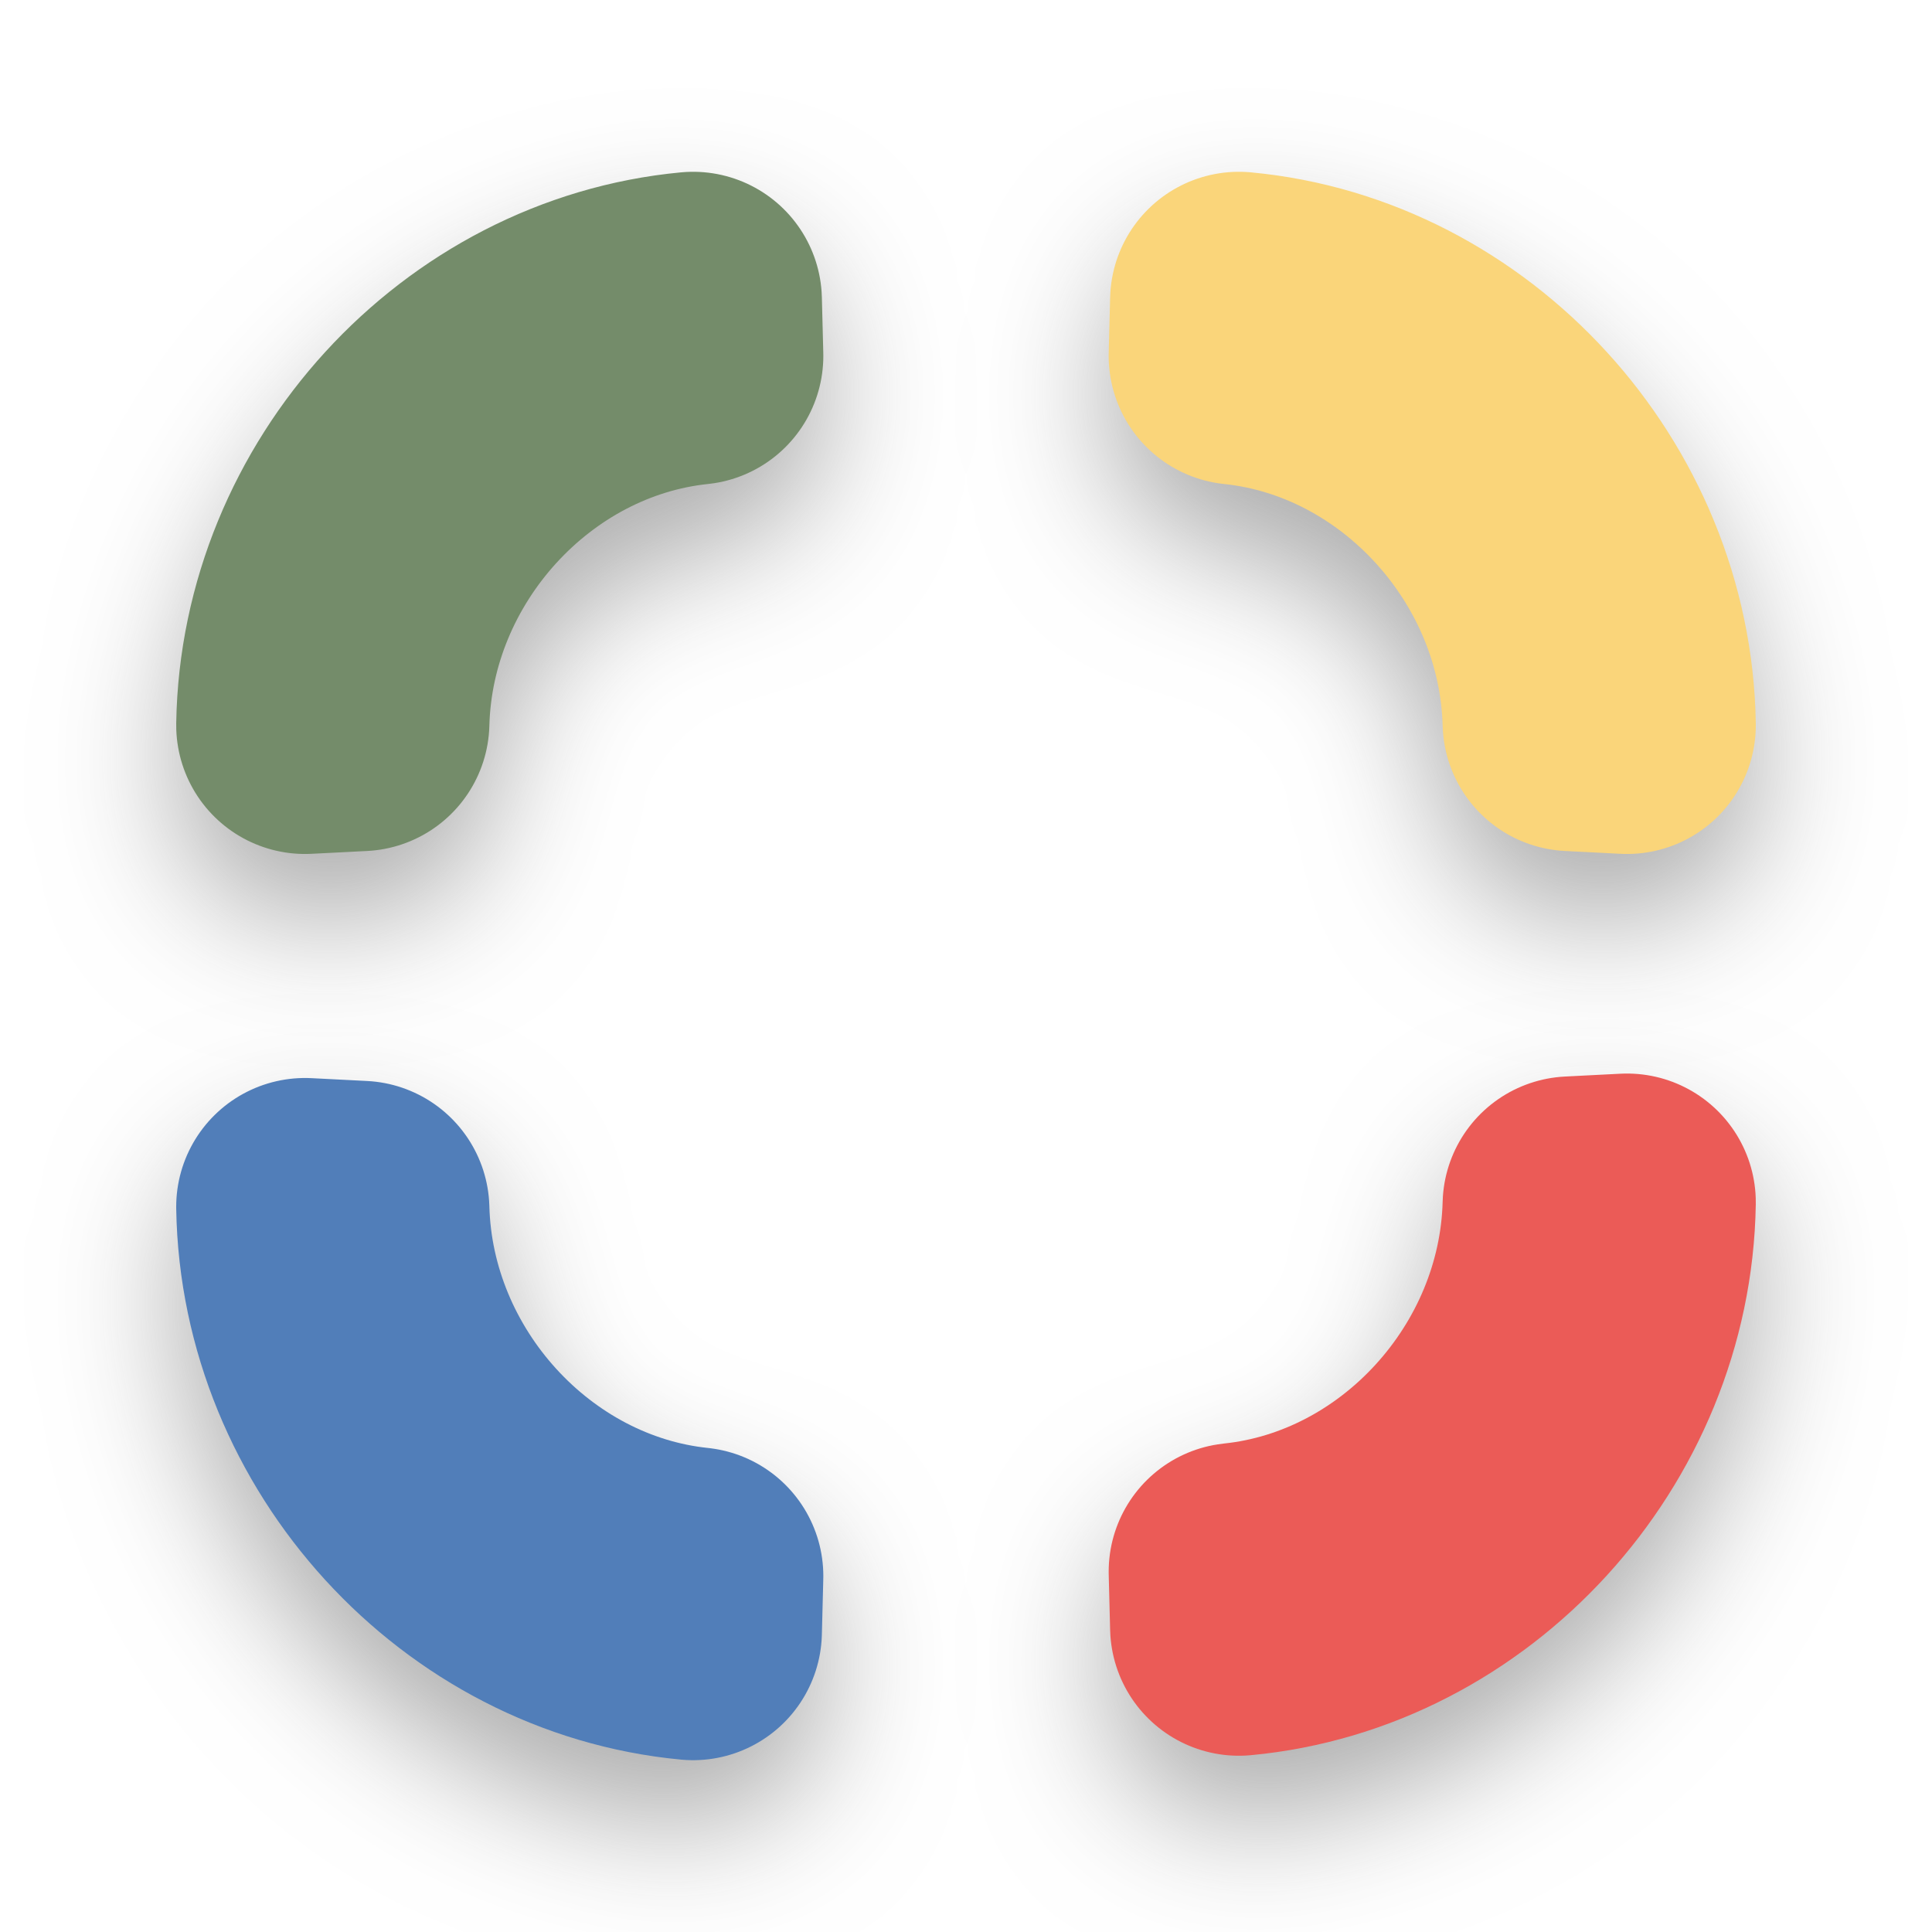
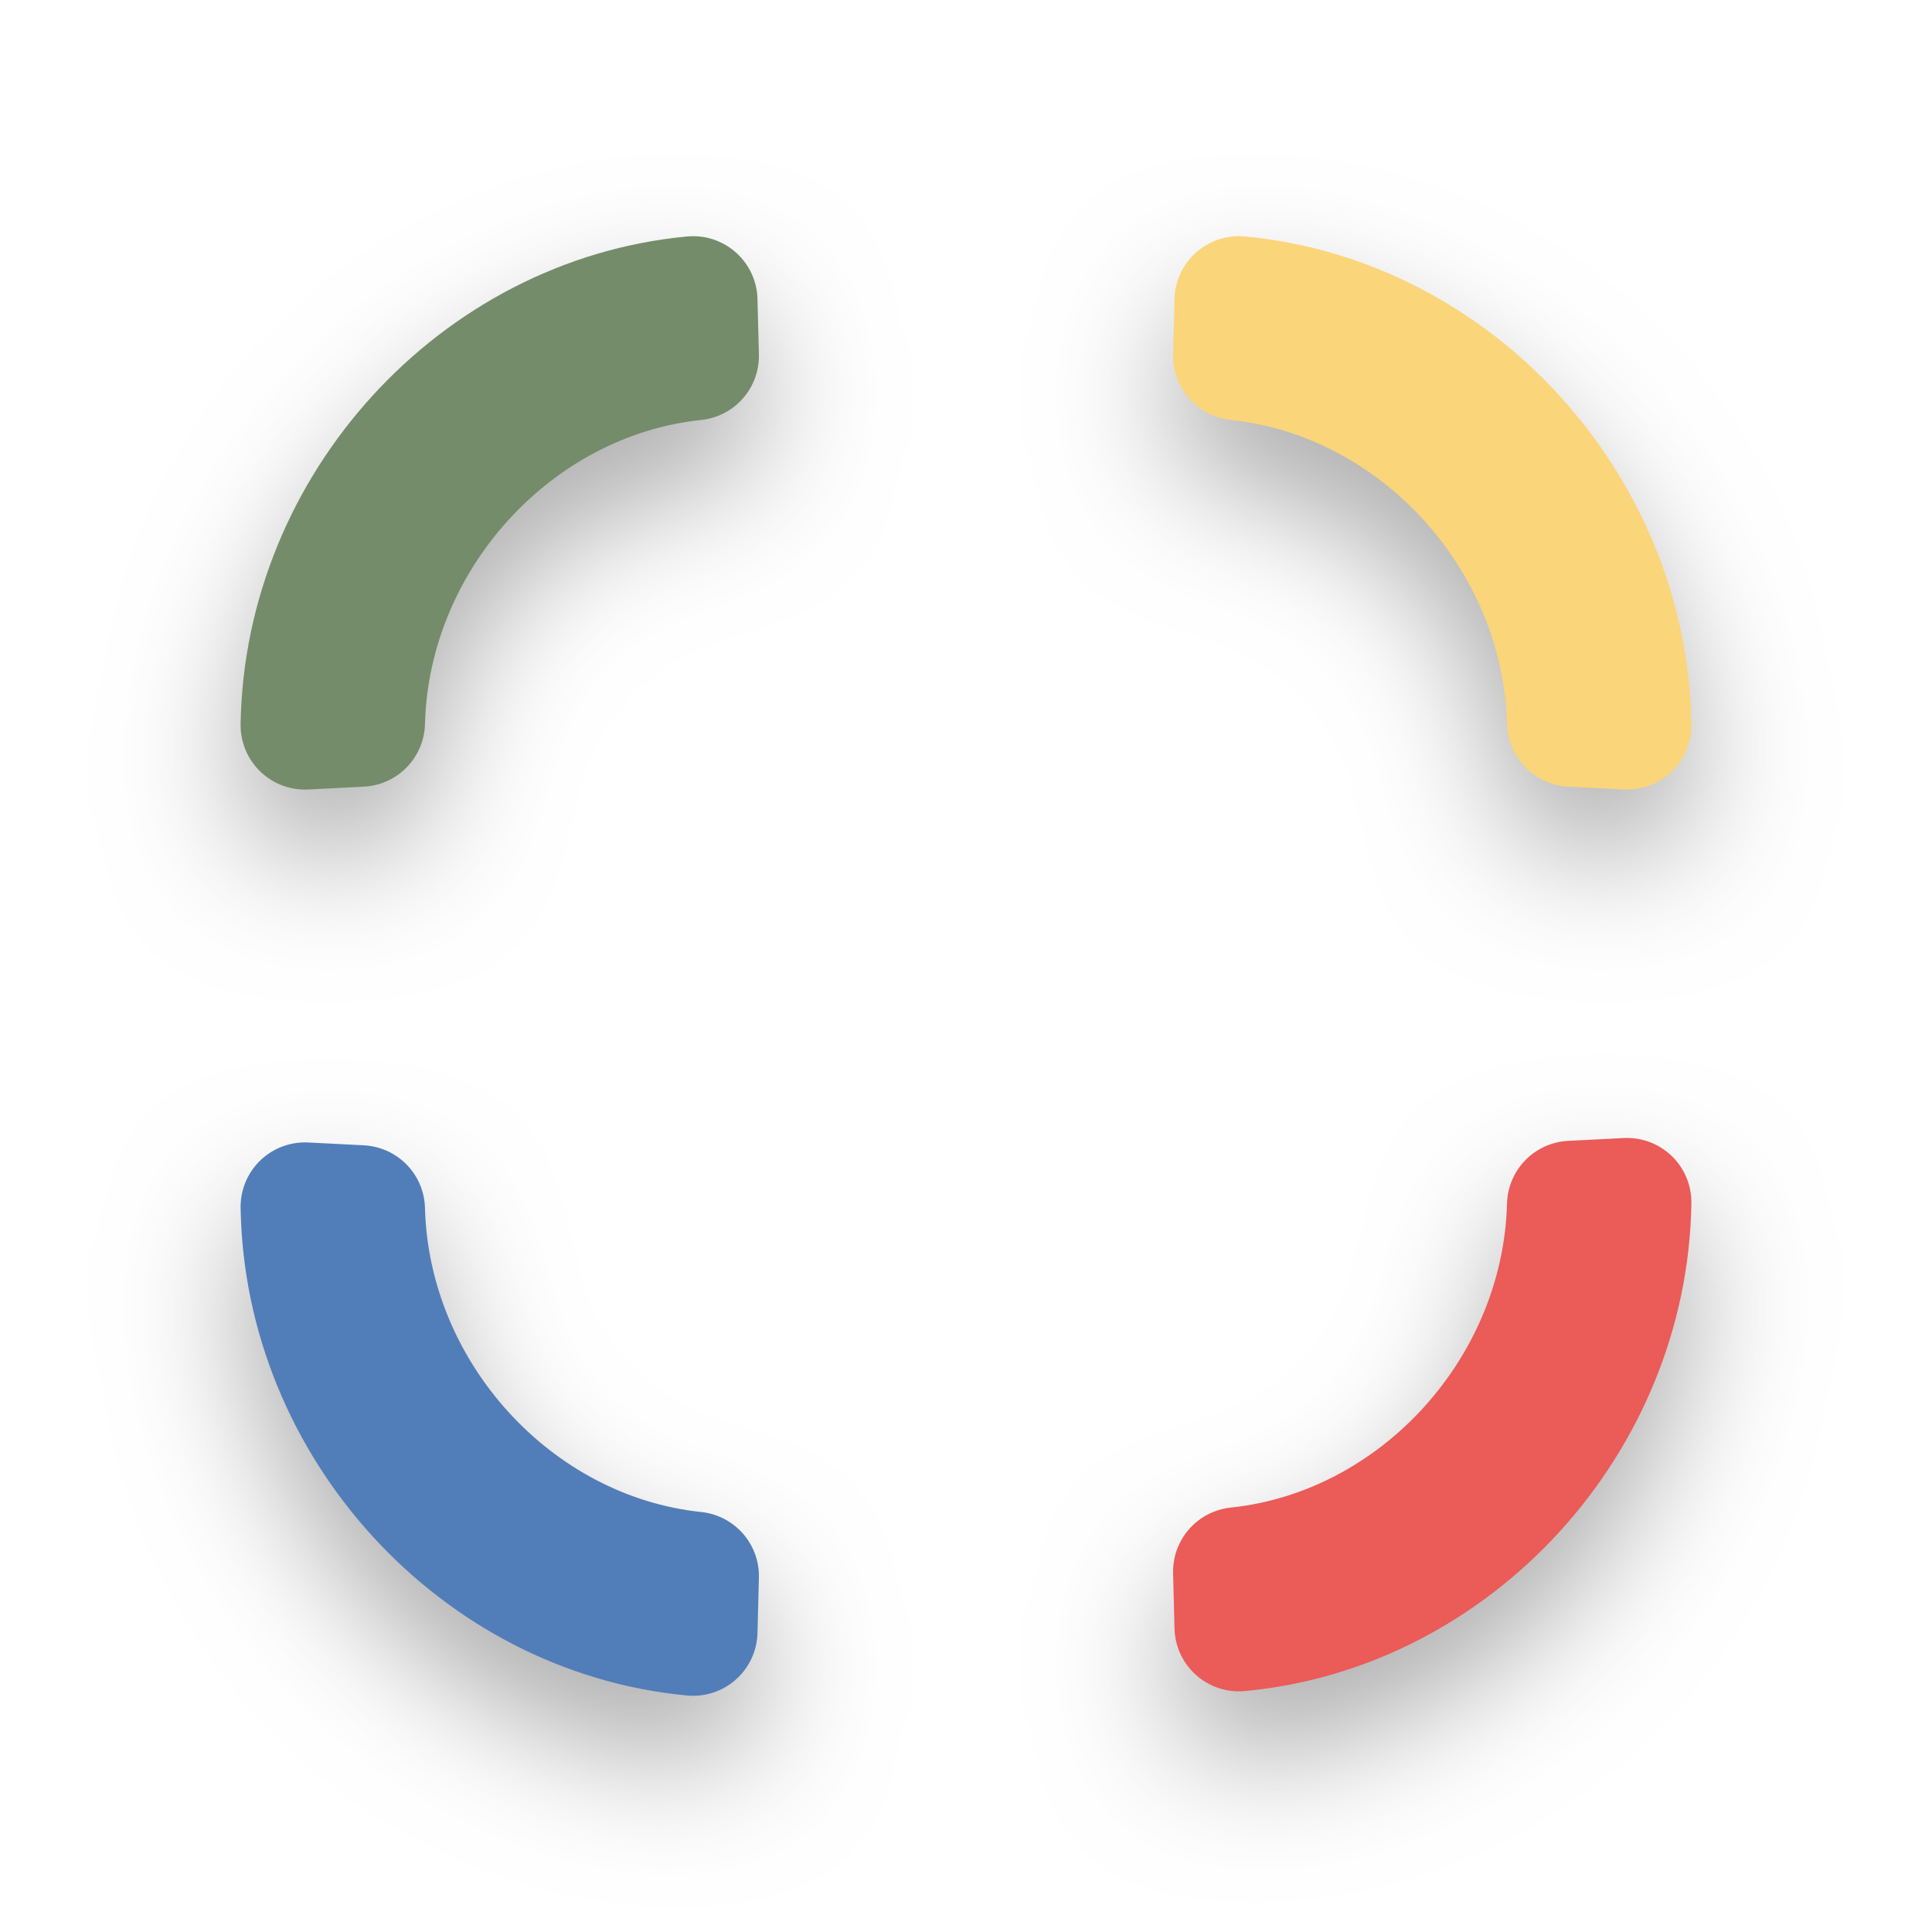
<svg xmlns="http://www.w3.org/2000/svg" xmlns:xlink="http://www.w3.org/1999/xlink" version="1.1" viewBox="0.0 0.0 60.0 60.0" fill="none" stroke="none" stroke-linecap="square" stroke-miterlimit="10">
  <clipPath id="g30c2767af12_0_0.0">
    <path d="m0 0l60.0 0l0 60.0l-60.0 0l0 -60.0z" clip-rule="nonzero" />
  </clipPath>
  <g clip-path="url(#g30c2767af12_0_0.0)">
    <path fill="#000000" fill-opacity="0.0" d="m0 0l60.0 0l0 60.0l-60.0 0z" fill-rule="evenodd" />
    <g filter="url(#shadowFilter-g30c2767af12_0_0.1)">
      <use xlink:href="#g30c2767af12_0_0.1" transform="matrix(1.0 0.0 0.0 1.0 0.0 2.0)" />
    </g>
    <defs>
      <filter id="shadowFilter-g30c2767af12_0_0.1" filterUnits="userSpaceOnUse">
        <feGaussianBlur in="SourceAlpha" stdDeviation="2.0" result="blur" />
        <feComponentTransfer in="blur" color-interpolation-filters="sRGB">
          <feFuncR type="linear" slope="0" intercept="0.349" />
          <feFuncG type="linear" slope="0" intercept="0.349" />
          <feFuncB type="linear" slope="0" intercept="0.349" />
          <feFuncA type="linear" slope="0.5" intercept="0" />
        </feComponentTransfer>
      </filter>
    </defs>
    <g id="g30c2767af12_0_0.1">
      <path fill="#fad57a" d="m50.528 22.521l0 0c-0.108 -6.749 -5.424 -12.565 -12.053 -13.186l-0.044 1.718l0 0c5.662 0.592 10.219 5.593 10.37 11.38z" fill-rule="evenodd" />
-       <path stroke="#fad57a" stroke-width="8.0" stroke-linejoin="round" stroke-linecap="butt" d="m50.528 22.521l0 0c-0.108 -6.749 -5.424 -12.565 -12.053 -13.186l-0.044 1.718l0 0c5.662 0.592 10.219 5.593 10.37 11.38z" fill-rule="evenodd" />
+       <path stroke="#fad57a" stroke-width="4.0" stroke-linejoin="round" stroke-linecap="butt" d="m50.528 22.521l0 0c-0.108 -6.749 -5.424 -12.565 -12.053 -13.186l-0.044 1.718l0 0c5.662 0.592 10.219 5.593 10.37 11.38z" fill-rule="evenodd" />
    </g>
    <g filter="url(#shadowFilter-g30c2767af12_0_0.2)">
      <use xlink:href="#g30c2767af12_0_0.2" transform="matrix(1.0 0.0 0.0 1.0 0.0 2.0)" />
    </g>
    <defs>
      <filter id="shadowFilter-g30c2767af12_0_0.2" filterUnits="userSpaceOnUse">
        <feGaussianBlur in="SourceAlpha" stdDeviation="2.0" result="blur" />
        <feComponentTransfer in="blur" color-interpolation-filters="sRGB">
          <feFuncR type="linear" slope="0" intercept="0.349" />
          <feFuncG type="linear" slope="0" intercept="0.349" />
          <feFuncB type="linear" slope="0" intercept="0.349" />
          <feFuncA type="linear" slope="0.5" intercept="0" />
        </feComponentTransfer>
      </filter>
    </defs>
    <g id="g30c2767af12_0_0.2">
      <path fill="#748c6a" d="m9.472 22.521l0 0c0.108 -6.749 5.424 -12.565 12.053 -13.186l0.044 1.718l0 0c-5.662 0.592 -10.219 5.593 -10.37 11.38z" fill-rule="evenodd" />
-       <path stroke="#748c6a" stroke-width="8.0" stroke-linejoin="round" stroke-linecap="butt" d="m9.472 22.521l0 0c0.108 -6.749 5.424 -12.565 12.053 -13.186l0.044 1.718l0 0c-5.662 0.592 -10.219 5.593 -10.37 11.38z" fill-rule="evenodd" />
+       <path stroke="#748c6a" stroke-width="4.0" stroke-linejoin="round" stroke-linecap="butt" d="m9.472 22.521l0 0c0.108 -6.749 5.424 -12.565 12.053 -13.186l0.044 1.718l0 0c-5.662 0.592 -10.219 5.593 -10.37 11.38z" fill-rule="evenodd" />
    </g>
    <g filter="url(#shadowFilter-g30c2767af12_0_0.3)">
      <use xlink:href="#g30c2767af12_0_0.3" transform="matrix(1.0 0.0 0.0 1.0 0.0 2.0)" />
    </g>
    <defs>
      <filter id="shadowFilter-g30c2767af12_0_0.3" filterUnits="userSpaceOnUse">
        <feGaussianBlur in="SourceAlpha" stdDeviation="2.0" result="blur" />
        <feComponentTransfer in="blur" color-interpolation-filters="sRGB">
          <feFuncR type="linear" slope="0" intercept="0.349" />
          <feFuncG type="linear" slope="0" intercept="0.349" />
          <feFuncB type="linear" slope="0" intercept="0.349" />
          <feFuncA type="linear" slope="0.5" intercept="0" />
        </feComponentTransfer>
      </filter>
    </defs>
    <g id="g30c2767af12_0_0.3">
      <path fill="#eb5b57" d="m50.528 37.34l0 0c-0.108 6.749 -5.424 12.565 -12.053 13.186l-0.044 -1.718l0 0c5.662 -0.592 10.219 -5.593 10.37 -11.38z" fill-rule="evenodd" />
-       <path stroke="#eb5b57" stroke-width="8.0" stroke-linejoin="round" stroke-linecap="butt" d="m50.528 37.34l0 0c-0.108 6.749 -5.424 12.565 -12.053 13.186l-0.044 -1.718l0 0c5.662 -0.592 10.219 -5.593 10.37 -11.38z" fill-rule="evenodd" />
+       <path stroke="#eb5b57" stroke-width="4.0" stroke-linejoin="round" stroke-linecap="butt" d="m50.528 37.34l0 0c-0.108 6.749 -5.424 12.565 -12.053 13.186l-0.044 -1.718l0 0c5.662 -0.592 10.219 -5.593 10.37 -11.38z" fill-rule="evenodd" />
    </g>
    <g filter="url(#shadowFilter-g30c2767af12_0_0.4)">
      <use xlink:href="#g30c2767af12_0_0.4" transform="matrix(1.0 0.0 0.0 1.0 0.0 2.0)" />
    </g>
    <defs>
      <filter id="shadowFilter-g30c2767af12_0_0.4" filterUnits="userSpaceOnUse">
        <feGaussianBlur in="SourceAlpha" stdDeviation="2.0" result="blur" />
        <feComponentTransfer in="blur" color-interpolation-filters="sRGB">
          <feFuncR type="linear" slope="0" intercept="0.349" />
          <feFuncG type="linear" slope="0" intercept="0.349" />
          <feFuncB type="linear" slope="0" intercept="0.349" />
          <feFuncA type="linear" slope="0.5" intercept="0" />
        </feComponentTransfer>
      </filter>
    </defs>
    <g id="g30c2767af12_0_0.4">
      <path fill="#517eb9" d="m9.472 37.478l0 0c0.108 6.749 5.424 12.565 12.053 13.186l0.044 -1.718l0 0c-5.662 -0.592 -10.219 -5.593 -10.37 -11.38z" fill-rule="evenodd" />
-       <path stroke="#517eb9" stroke-width="8.0" stroke-linejoin="round" stroke-linecap="butt" d="m9.472 37.478l0 0c0.108 6.749 5.424 12.565 12.053 13.186l0.044 -1.718l0 0c-5.662 -0.592 -10.219 -5.593 -10.37 -11.38z" fill-rule="evenodd" />
+       <path stroke="#517eb9" stroke-width="4.0" stroke-linejoin="round" stroke-linecap="butt" d="m9.472 37.478l0 0c0.108 6.749 5.424 12.565 12.053 13.186l0.044 -1.718l0 0c-5.662 -0.592 -10.219 -5.593 -10.37 -11.38z" fill-rule="evenodd" />
    </g>
  </g>
</svg>
